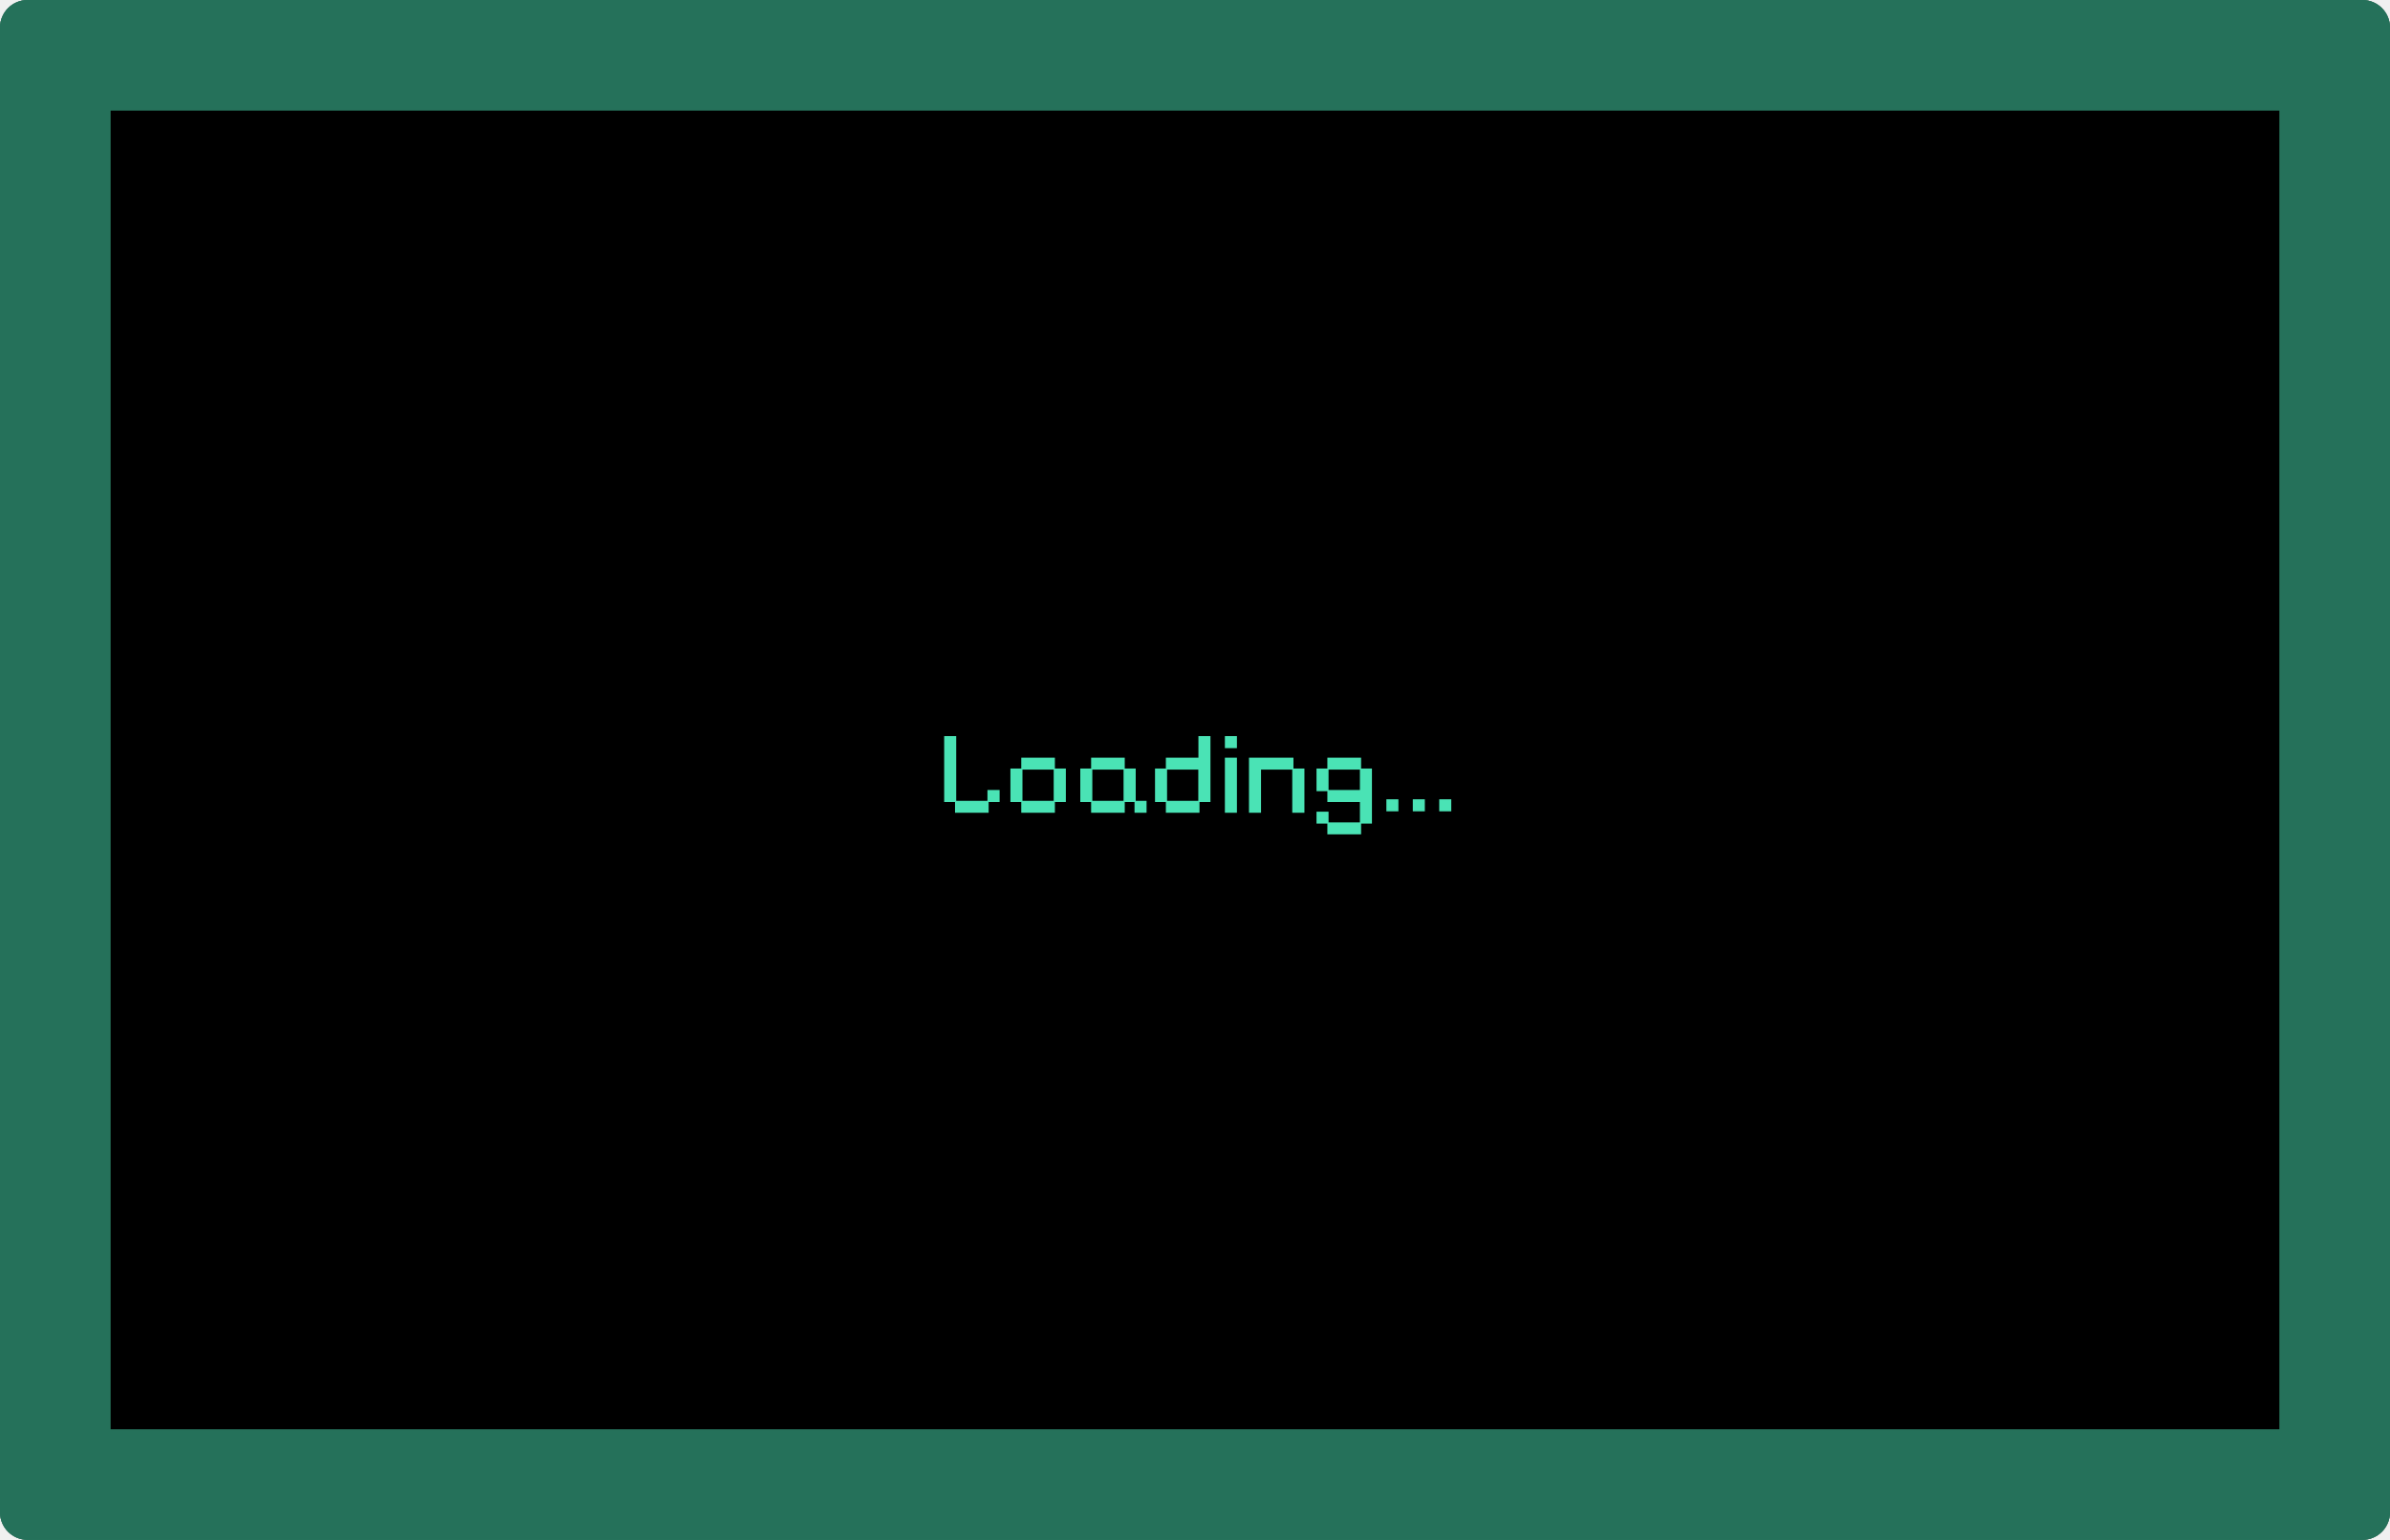
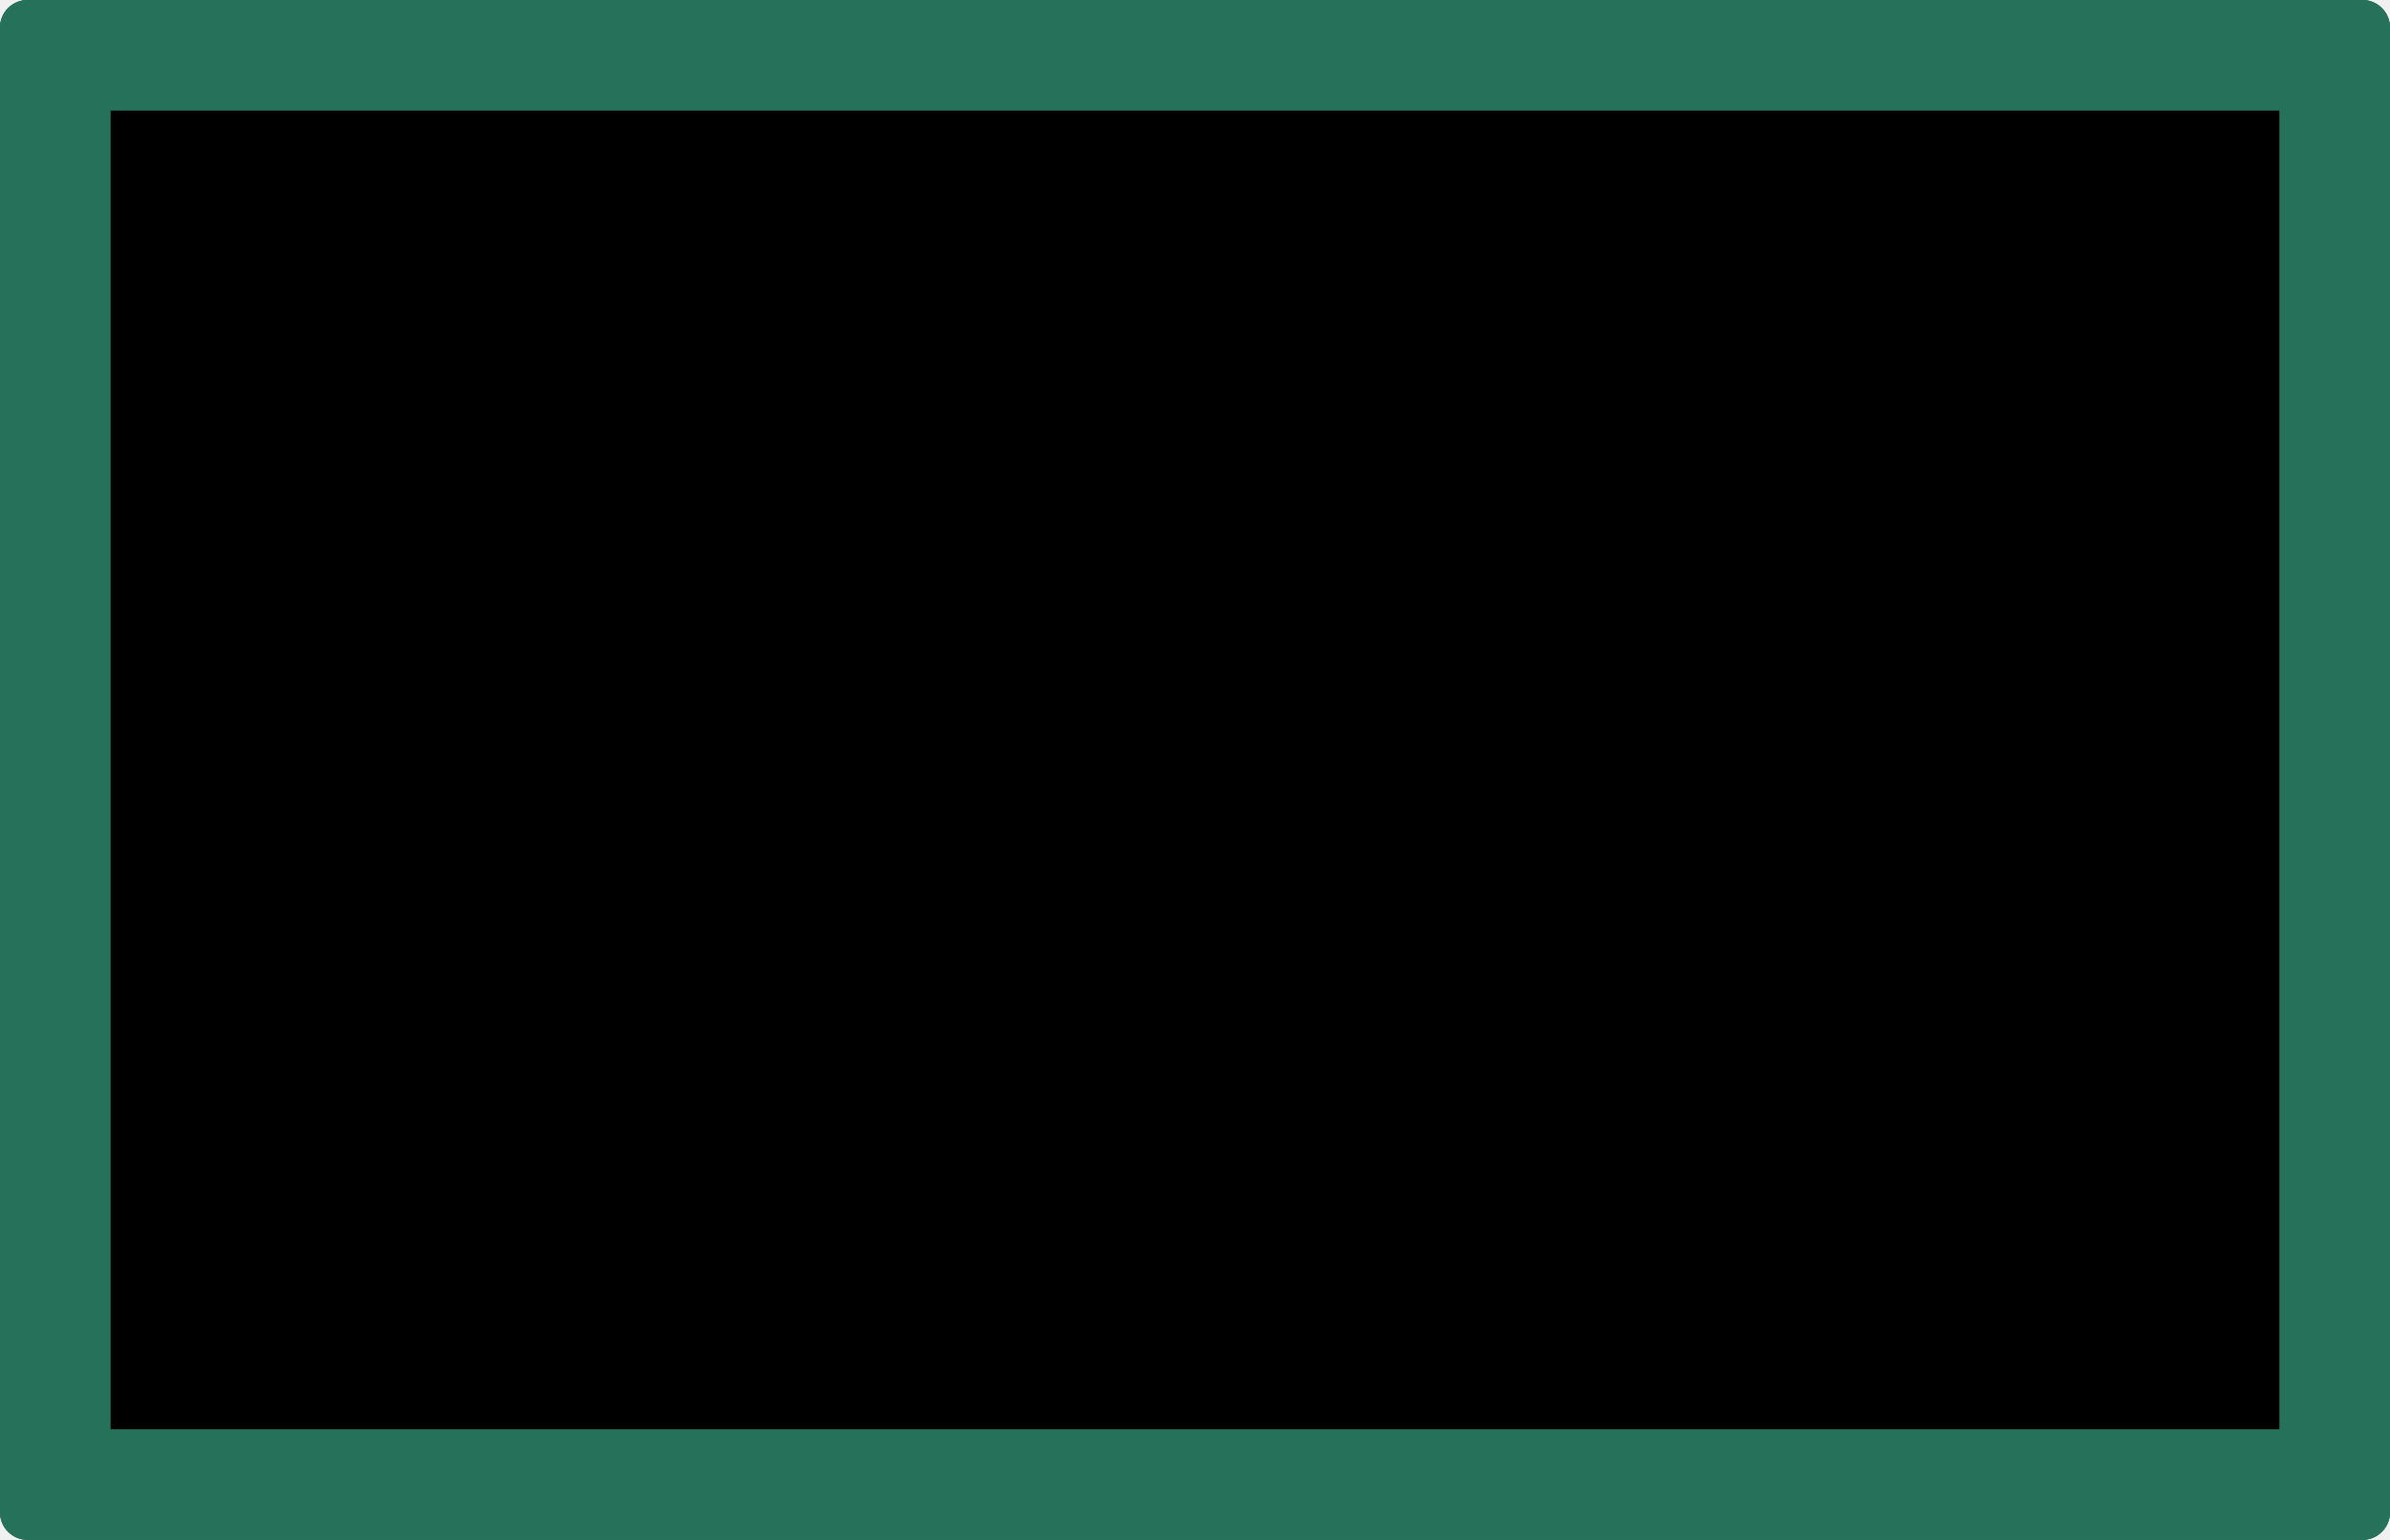
<svg xmlns="http://www.w3.org/2000/svg" width="433" height="279" viewBox="0 0 433 279" fill="none">
-   <mask id="path-1-inside-1_238_1755" fill="white">
+   <mask id="path-1-inside-1_238_2650" fill="white">
    <rect width="433" height="279" rx="5" />
  </mask>
  <rect width="433" height="279" rx="5" fill="black" />
-   <rect width="433" height="279" rx="5" stroke="#4AE3B5" stroke-width="40" mask="url(#path-1-inside-1_238_1755)" />
-   <rect width="433" height="279" rx="5" stroke="black" stroke-opacity="0.5" stroke-width="40" mask="url(#path-1-inside-1_238_1755)" />
-   <path d="M173.022 147.259V145.315H171.057V133.37H173.238V145.099H178.897V143.134H181.101V145.315H179.113V147.259H173.022ZM185.024 147.259V145.315H183.059V139.246H185.024V137.28H191.116V139.246H193.103V145.315H191.116V147.259H185.024ZM185.24 145.099H190.9V139.44H185.24V145.099ZM197.681 147.259V145.315H195.715V139.246H197.681V137.28H203.772V139.246H205.759V145.099H207.725V147.259H205.543V145.315H203.772V147.259H197.681ZM197.897 145.099H203.556V139.44H197.897V145.099ZM211.223 147.259V145.315H209.257V139.246H211.223V137.28H217.12V133.37H219.301V145.315H217.314V147.259H211.223ZM211.439 145.099H217.098V139.44H211.439V145.099ZM221.914 147.259V137.28H224.095V147.259H221.914ZM221.914 135.552V133.37H224.095V135.552H221.914ZM226.28 147.259V137.28H234.337V139.246H236.324V147.259H234.121V139.44H228.462V147.259H226.28ZM240.48 151.169V149.225H238.514V147.065H240.696V149.009H246.377V145.315H240.48V143.35H238.514V139.246H240.48V137.28H246.593V139.246H248.558V149.225H246.593V151.169H240.48ZM240.696 143.134H246.377V139.44H240.696V143.134ZM251.171 147V144.818H253.352V147H251.171ZM255.959 147V144.818H258.14V147H255.959ZM260.747 147V144.818H262.929V147H260.747Z" fill="#4AE3B5" />
+   <rect width="433" height="279" rx="5" stroke="#4AE3B5" stroke-width="40" mask="url(#path-1-inside-1_238_2650)" />
+   <rect width="433" height="279" rx="5" stroke="black" stroke-opacity="0.5" stroke-width="40" mask="url(#path-1-inside-1_238_2650)" />
</svg>
